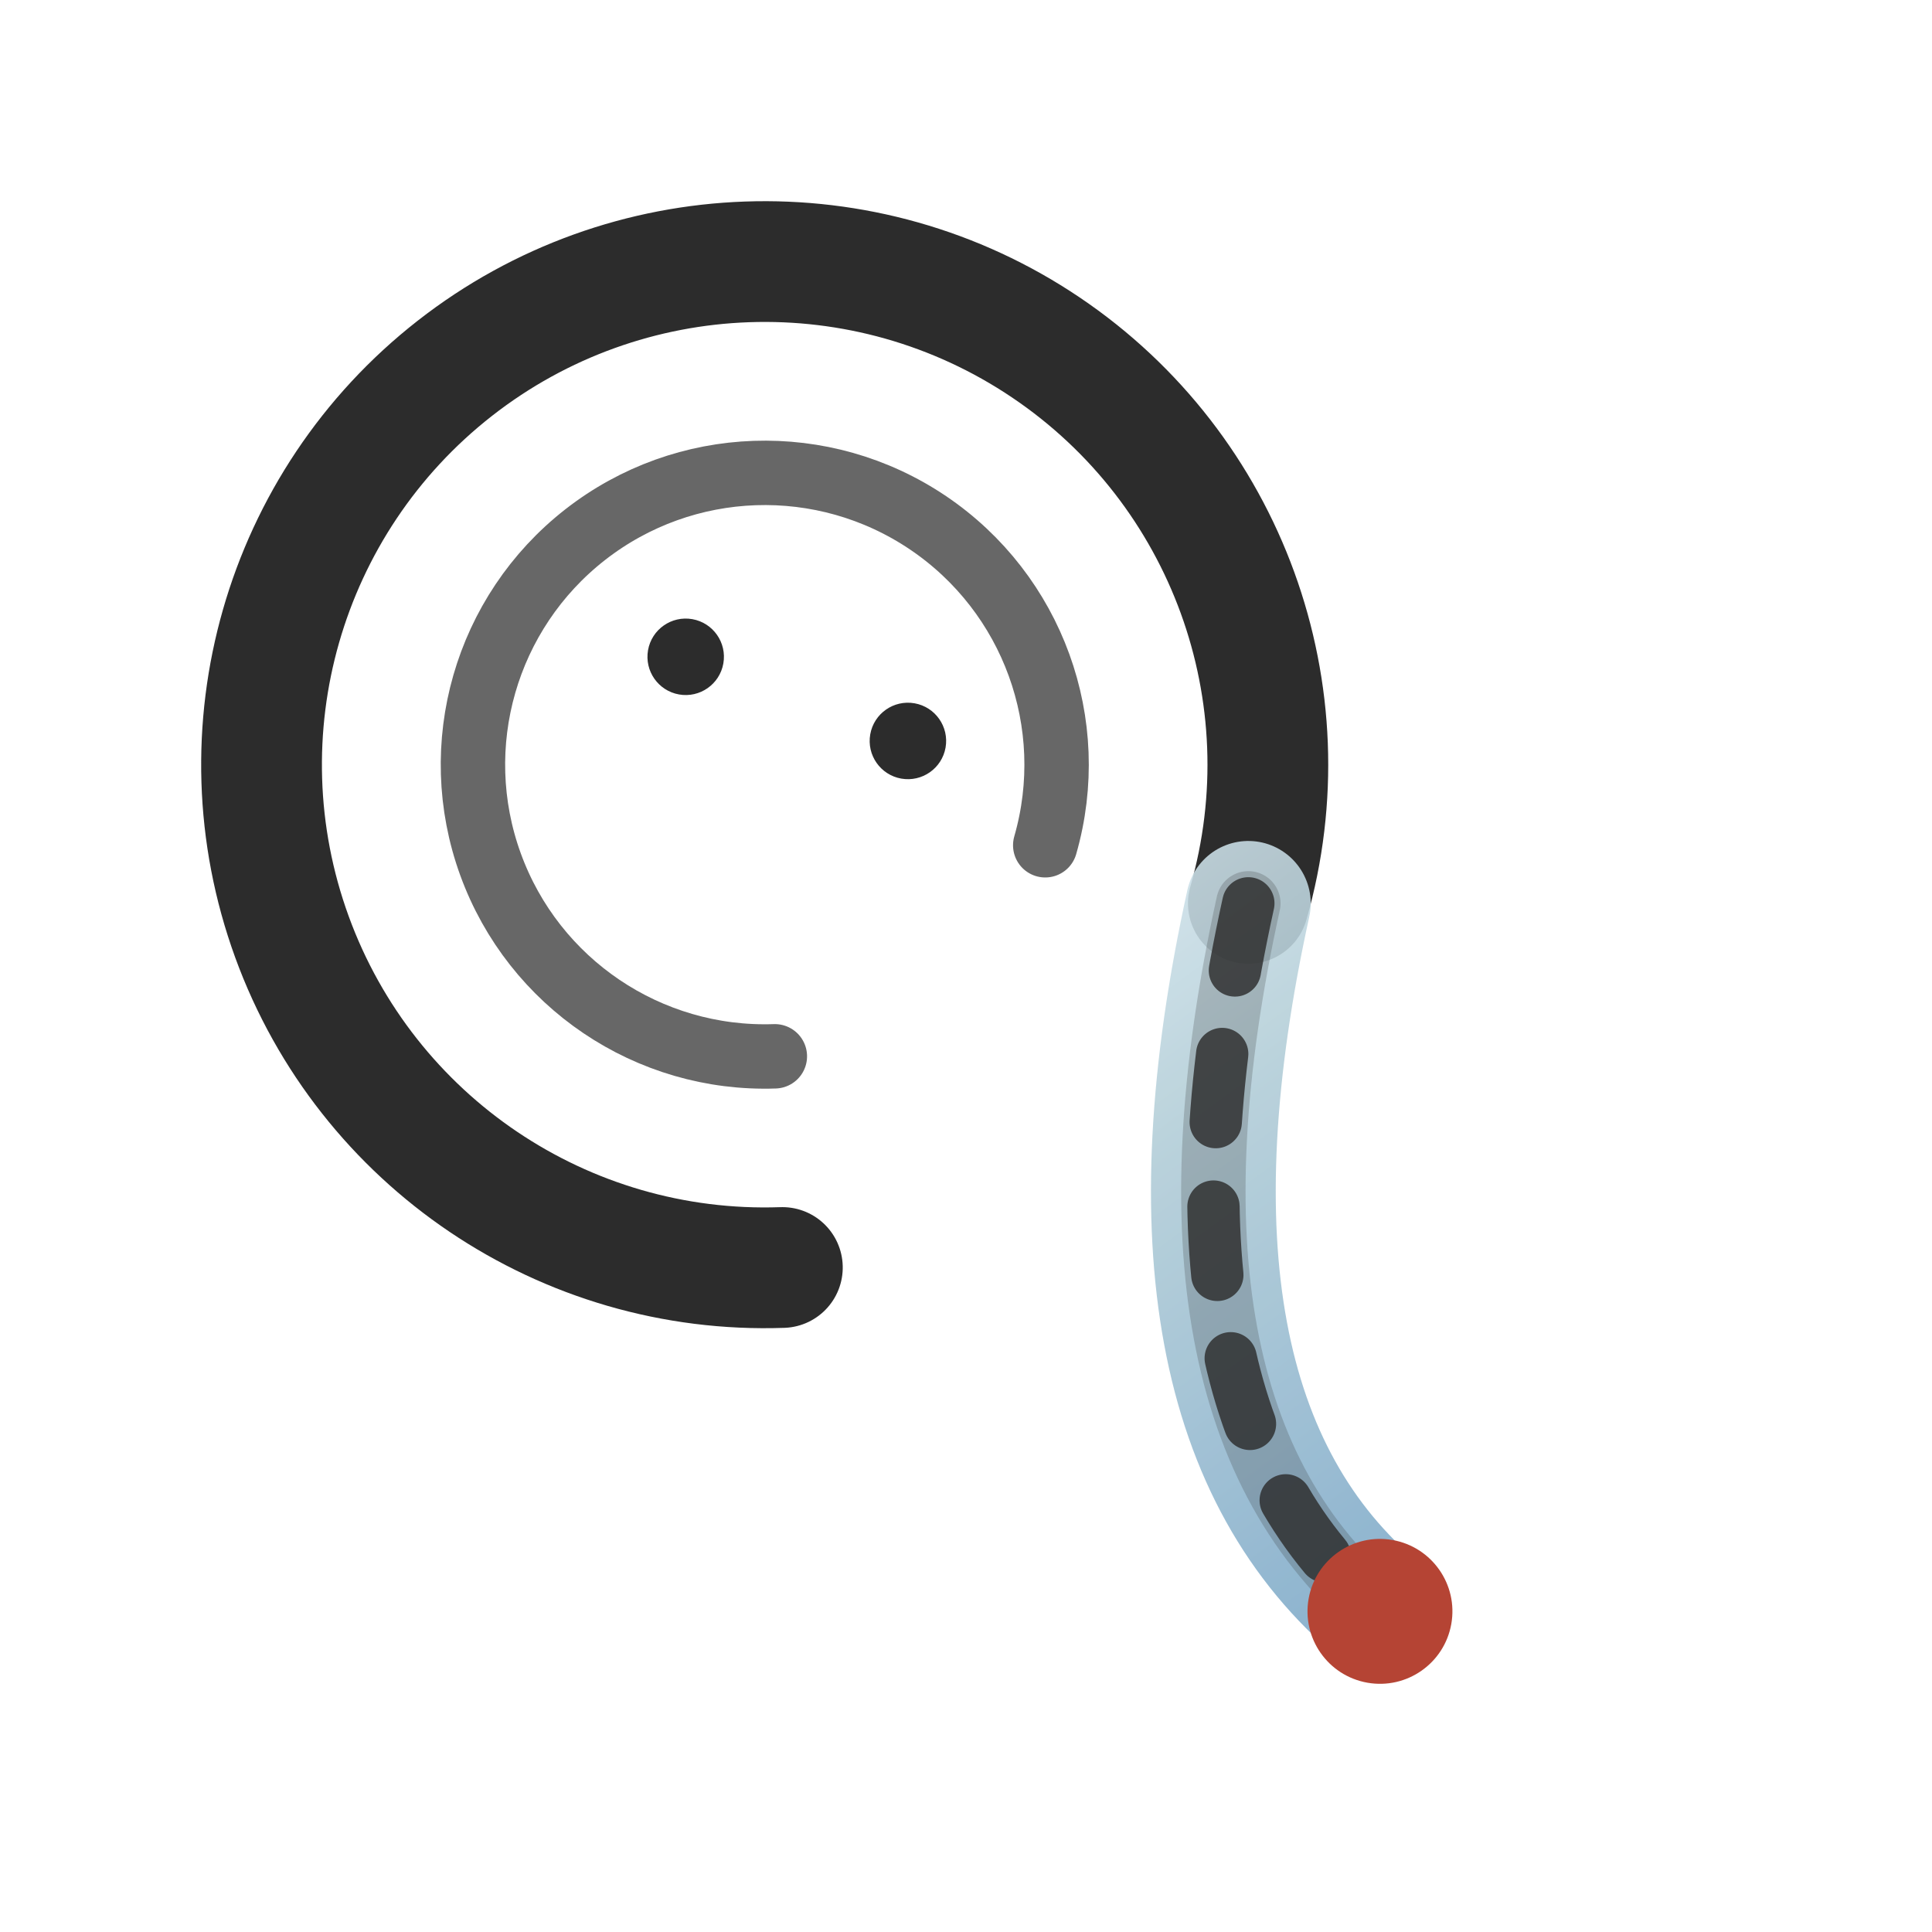
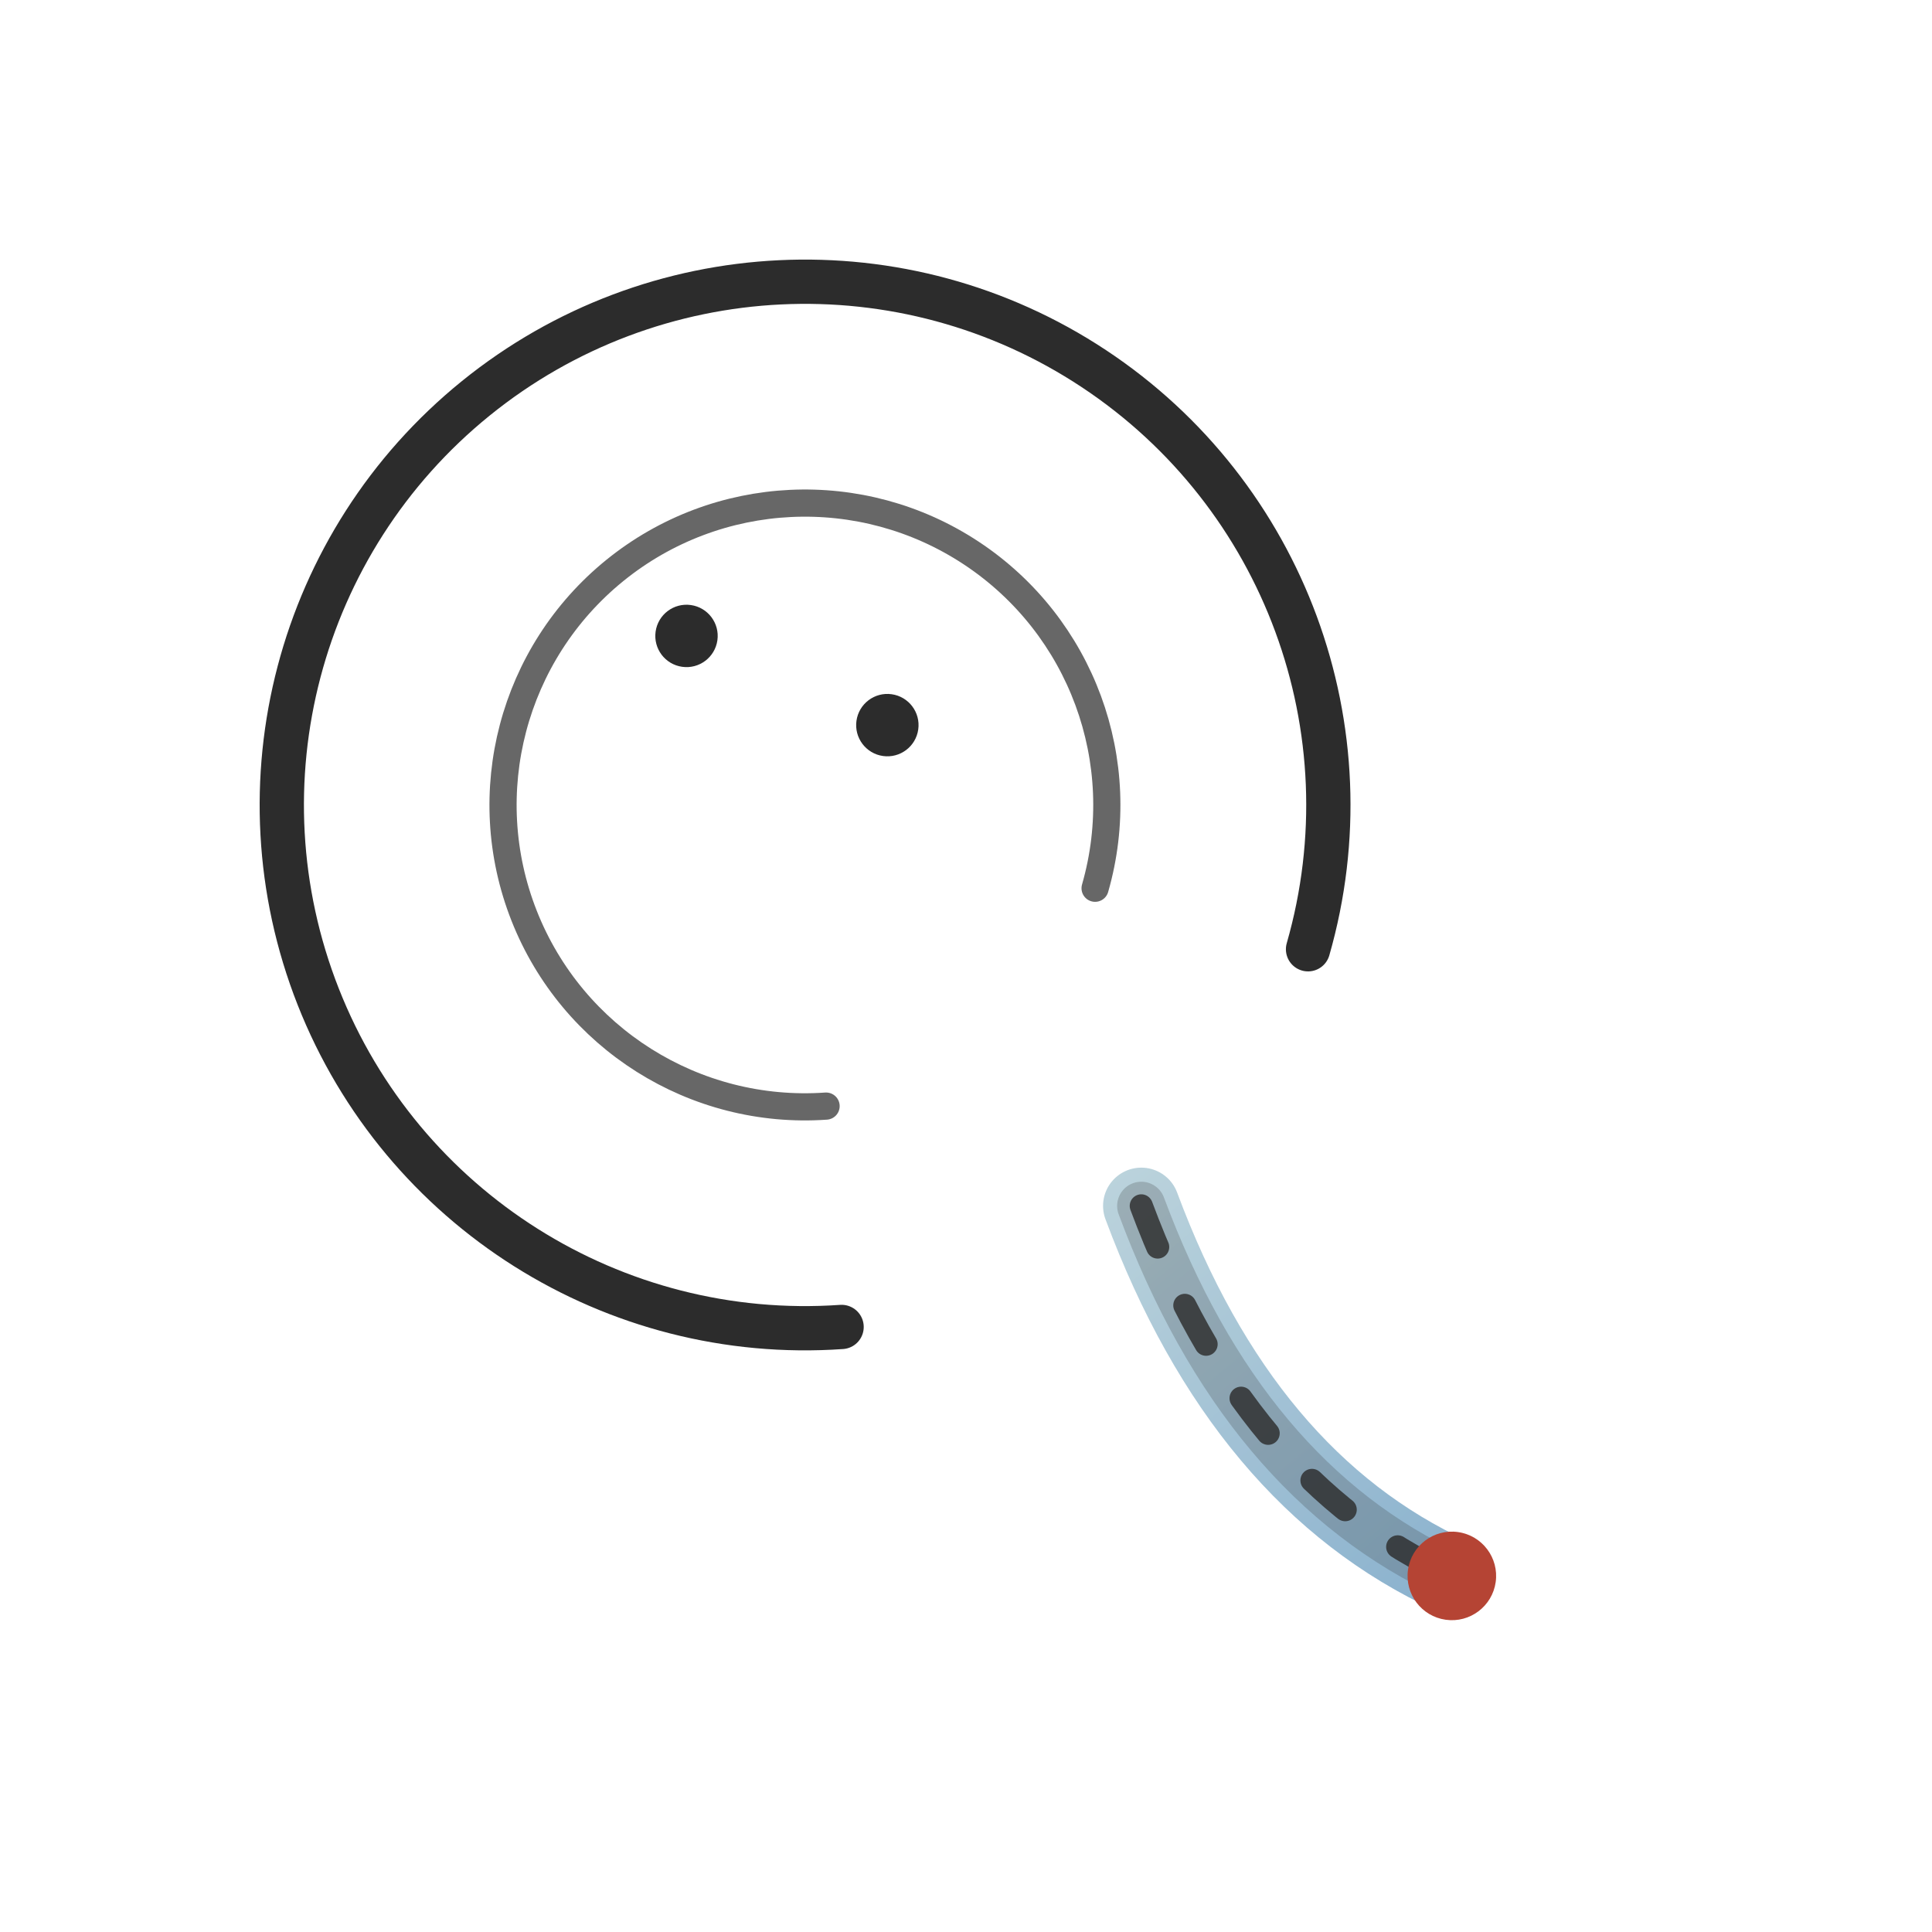
<svg xmlns="http://www.w3.org/2000/svg" viewBox="0 0 96 96" role="img" aria-label="B 知著" focusable="false">
  <defs>
-     <linearGradient id="b-zhizhu-color" x1="40" y1="40" x2="75.41" y2="74.12" gradientUnits="userSpaceOnUse">
+     <linearGradient id="b-zhizhu-color" x1="40" y1="40" x2="77.16" y2="73.46" gradientUnits="userSpaceOnUse">
      <stop offset="0%" stop-color="#EFF9FF" />
      <stop offset="48%" stop-color="#B2CDD7" />
      <stop offset="100%" stop-color="#7CA8C8" />
    </linearGradient>
  </defs>
-   <g transform="rotate(10 38 38)">
-     <path d="M 43.2 62.45 A 25 25 0 1 1 62.86 40.61" fill="none" stroke="#2C2C2C" stroke-width="6" stroke-linecap="round" />
-     <path d="M 41.01 52.18 A 14.5 14.5 0 1 1 52.42 39.52" fill="none" stroke="#2C2C2C" stroke-width="3.2" stroke-linecap="round" opacity="0.72" />
-     <path d="M 62.86 40.61 Q 61.78 66.34 75.41 74.12" fill="none" stroke="url(#b-zhizhu-color)" stroke-width="6.2" stroke-linecap="round" opacity="0.88" />
-     <path d="M 62.86 40.61 Q 61.78 66.34 75.41 74.12" fill="none" stroke="#2C2C2C" stroke-width="3.2" stroke-linecap="round" opacity="0.22" />
-     <path d="M 62.86 40.61 Q 61.78 66.34 75.41 74.12" fill="none" stroke="#2C2C2C" stroke-width="2.6" stroke-linecap="round" stroke-dasharray="3.4 4.2" opacity="0.82" />
-     <g fill="#2C2C2C">
-       <circle cx="33.2" cy="33.4" r="1.9" />
-       <circle cx="44.8" cy="35.6" r="1.9" />
+   <g transform="rotate(8 40 40)">
+     <path d="M 45.41 65.43 A 26 26 0 1 1 65.75 43.62" fill="none" stroke="#2C2C2C" stroke-width="2.2" stroke-linecap="round" />
+     <path d="M 43.12 54.67 A 15 15 0 1 1 54.85 42.09" fill="none" stroke="#2C2C2C" stroke-width="1.35" stroke-linecap="round" opacity="0.72" />
+     <path d="M 59.32 57.4 Q 66.24 70.19 77.16 73.46" fill="none" stroke="url(#b-zhizhu-color)" stroke-width="3.8" stroke-linecap="round" opacity="0.88" />
+     <path d="M 59.32 57.4 Q 66.24 70.19 77.16 73.46" fill="none" stroke="#2C2C2C" stroke-width="2.4" stroke-linecap="round" opacity="0.22" />
+     <path d="M 59.32 57.4 Q 66.24 70.19 77.16 73.46" fill="none" stroke="#2C2C2C" stroke-width="1.15" stroke-linecap="round" stroke-dasharray="2.2 3.2" opacity="0.82" />
+     <g class="ip-face" fill="#2C2C2C">
+       <circle cx="33" cy="32.5" r="1.55" />
+       <circle cx="43.5" cy="35.5" r="1.55" />
    </g>
-     <circle cx="75.41" cy="74.12" r="3.6" fill="#B54434" />
+     <circle cx="77.16" cy="73.46" r="2.2" fill="#B54434" />
  </g>
</svg>
